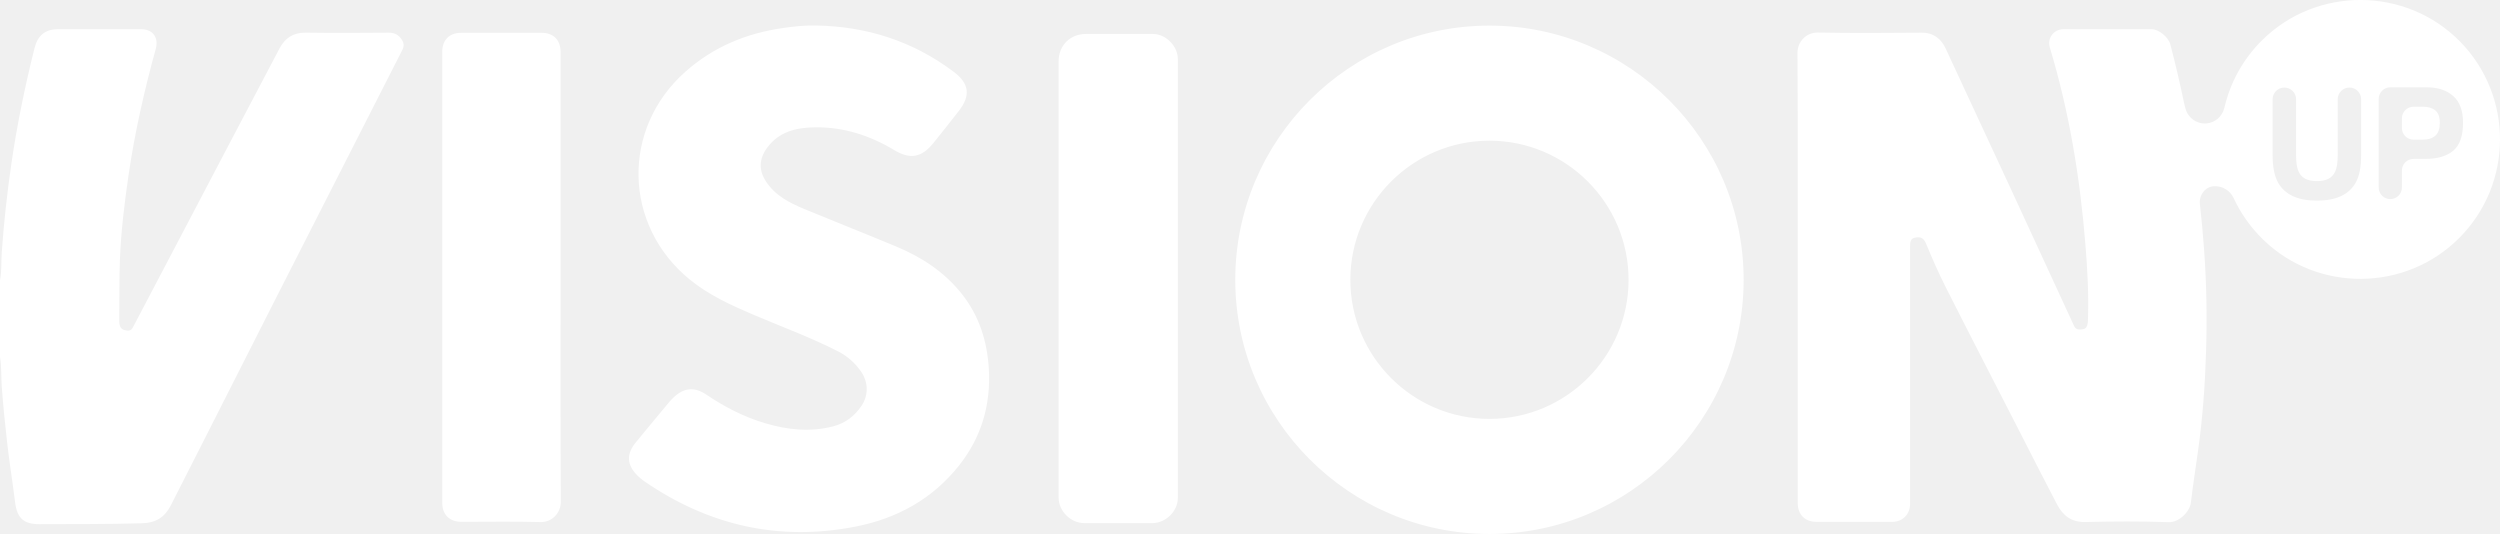
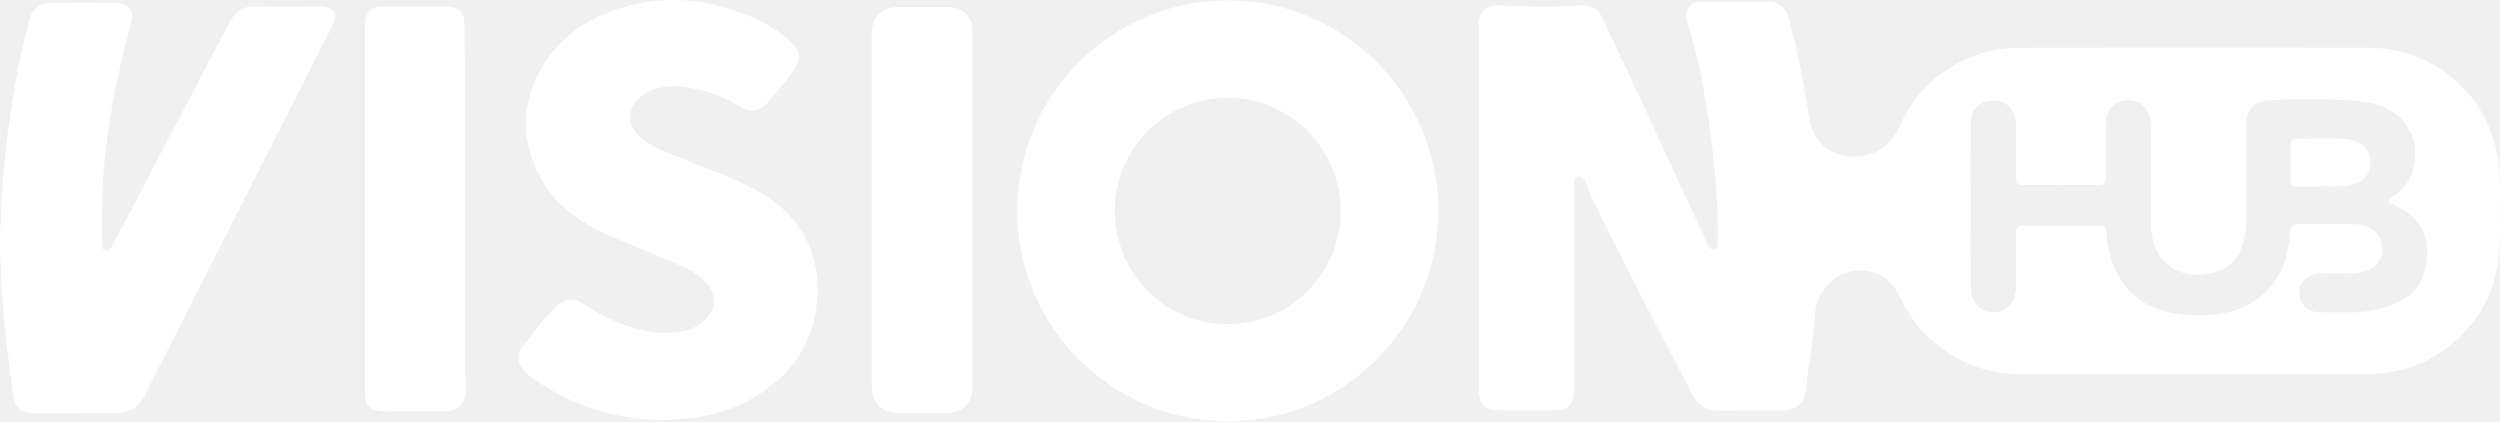
- <svg xmlns="http://www.w3.org/2000/svg" version="1.1" id="Layer_1" x="0px" y="0px" viewBox="0 0 72.357 15.455" style="enable-background:new 0 0 72.357 15.455;" xml:space="preserve">
+ <svg xmlns="http://www.w3.org/2000/svg" version="1.1" id="Layer_1" x="0px" y="0px" viewBox="0 0 91.677 15.456" style="enable-background:new 0 0 91.677 15.456;" xml:space="preserve">
  <style type="text/css">
	.st0{fill:#FFFFFF;}
</style>
  <g>
-     <g>
-       <path class="st0" d="M0,8.113c0.052-0.268,0.032-0.54,0.051-0.81c0.06-0.852,0.153-1.698,0.275-2.543    c0.163-1.131,0.394-2.248,0.67-3.356C1.09,1.024,1.304,0.845,1.688,0.845c0.798,0,1.597-0.001,2.395,0    c0.342,0,0.515,0.241,0.424,0.573C4.178,2.615,3.903,3.823,3.723,5.051c-0.119,0.816-0.22,1.632-0.252,2.458    C3.449,8.094,3.46,8.677,3.451,9.26C3.447,9.486,3.516,9.553,3.689,9.568c0.109,0.009,0.139-0.057,0.176-0.128    C4.252,8.703,4.639,7.966,5.026,7.23c1.021-1.944,2.04-3.888,3.065-5.83c0.155-0.294,0.395-0.46,0.754-0.455    c0.804,0.012,1.608,0.007,2.412,0.001c0.164-0.001,0.279,0.065,0.365,0.191c0.065,0.093,0.083,0.189,0.024,0.306    c-1.237,2.424-2.472,4.85-3.705,7.276c-0.668,1.313-1.332,2.628-1.998,3.942c-0.332,0.654-0.665,1.308-0.997,1.962    c-0.174,0.345-0.432,0.511-0.839,0.522c-0.989,0.028-1.978,0.022-2.967,0.026c-0.455,0.002-0.646-0.178-0.702-0.627    c-0.071-0.577-0.166-1.152-0.231-1.73c-0.062-0.544-0.117-1.089-0.157-1.635C0.031,10.898,0.047,10.614,0,10.335    C0,9.594,0,8.853,0,8.113z M16.225,1.504c0-0.344-0.205-0.554-0.544-0.554c-0.781-0.001-1.562-0.001-2.342,0    c-0.33,0-0.539,0.21-0.539,0.542c0,4.355,0,8.71,0,13.065c0,0.338,0.211,0.545,0.553,0.546c0.763,0.001,1.527-0.014,2.29,0.007    c0.322,0.009,0.591-0.252,0.589-0.593c-0.013-2.163-0.007-4.326-0.007-6.489C16.225,5.853,16.225,3.678,16.225,1.504z     M23.614,0.738c1.472,0.025,2.809,0.452,3.99,1.341c0.45,0.339,0.493,0.689,0.15,1.128c-0.246,0.314-0.492,0.629-0.744,0.939    c-0.337,0.415-0.671,0.474-1.125,0.2c-0.709-0.428-1.473-0.673-2.303-0.661c-0.54,0.007-1.046,0.126-1.39,0.607    c-0.222,0.311-0.234,0.632-0.027,0.953c0.269,0.416,0.687,0.628,1.123,0.808c0.882,0.365,1.77,0.715,2.651,1.082    c0.736,0.307,1.391,0.733,1.894,1.366c0.504,0.634,0.737,1.364,0.786,2.165c0.063,1.043-0.21,1.982-0.858,2.802    c-0.77,0.974-1.796,1.537-2.998,1.773c-2.222,0.436-4.257-0.035-6.116-1.312c-0.071-0.049-0.138-0.106-0.199-0.167    c-0.308-0.309-0.325-0.615-0.049-0.954c0.285-0.35,0.575-0.696,0.863-1.043c0.074-0.089,0.146-0.18,0.23-0.259    c0.307-0.29,0.607-0.317,0.957-0.081c0.526,0.355,1.084,0.643,1.694,0.824c0.648,0.192,1.301,0.263,1.966,0.092    c0.352-0.09,0.624-0.296,0.826-0.596c0.206-0.307,0.199-0.685-0.016-0.994c-0.172-0.247-0.391-0.442-0.658-0.579    c-0.804-0.412-1.654-0.72-2.484-1.075c-0.64-0.274-1.268-0.562-1.814-1.007c-1.926-1.572-1.985-4.368-0.124-6.016    c0.81-0.718,1.762-1.112,2.824-1.263C22.978,0.764,23.294,0.732,23.614,0.738z M30.639,8.062c0-2.095,0-4.19,0-6.285    c0-0.46,0.332-0.794,0.79-0.794c0.648,0,1.296-0.001,1.944,0c0.369,0.001,0.716,0.351,0.717,0.723c0,4.236,0,8.472,0,12.709    c0,0.379-0.35,0.724-0.733,0.725c-0.66,0.001-1.319,0.001-1.979,0c-0.39-0.001-0.739-0.349-0.739-0.74    C30.639,12.287,30.639,10.174,30.639,8.062z M43.109,15.455c-4.056,0-7.357-3.3-7.357-7.357s3.3-7.357,7.357-7.357    c4.056,0,7.357,3.3,7.357,7.357S47.165,15.455,43.109,15.455z M43.109,4.072c-2.22,0-4.026,1.806-4.026,4.026    s1.806,4.026,4.026,4.026s4.026-1.806,4.026-4.026S45.329,4.072,43.109,4.072z M70.127,3.089h-0.273    c-0.185,0-0.336,0.15-0.336,0.336v0.281c0,0.185,0.15,0.336,0.336,0.336h0.273c0.154,0,0.274-0.039,0.36-0.116    c0.086-0.078,0.128-0.2,0.128-0.369c0-0.168-0.043-0.288-0.128-0.36C70.401,3.125,70.281,3.089,70.127,3.089z M71.178,6.887    c-1.55,1.556-4.089,1.582-5.668,0.056c-0.371-0.359-0.658-0.77-0.862-1.21c-0.102-0.219-0.325-0.355-0.567-0.343    c-0.002,0-0.004,0-0.005,0c-0.254,0.017-0.433,0.257-0.405,0.509c0.05,0.456,0.092,0.913,0.125,1.37    c0.068,0.964,0.084,1.93,0.054,2.894c-0.028,0.951-0.096,1.9-0.227,2.845c-0.071,0.514-0.152,1.026-0.213,1.54    c-0.031,0.263-0.343,0.574-0.64,0.565c-0.804-0.028-1.609-0.024-2.412-0.004c-0.406,0.01-0.653-0.188-0.824-0.515    c-0.371-0.705-0.729-1.417-1.094-2.128c-0.705-1.378-1.417-2.752-2.115-4.134c-0.215-0.422-0.405-0.858-0.586-1.295    c-0.068-0.163-0.172-0.187-0.312-0.159c-0.138,0.026-0.144,0.138-0.144,0.255c0.001,2.483,0,4.964,0,7.446    c0.001,0.303-0.213,0.524-0.517,0.525c-0.729,0.001-1.457,0.001-2.187,0c-0.34,0-0.548-0.209-0.548-0.55V8.026    c0-2.164,0.006-4.327-0.007-6.491c-0.001-0.337,0.263-0.599,0.59-0.593c1.001,0.019,2.002,0.012,3.003,0.004    c0.343-0.003,0.567,0.18,0.695,0.456c1.245,2.67,2.48,5.344,3.712,8.02c0.047,0.102,0.105,0.119,0.2,0.115    c0.099-0.004,0.162-0.032,0.19-0.137c0.018-0.069,0.018-0.137,0.019-0.206c0.021-0.705-0.018-1.41-0.075-2.112    c-0.155-1.935-0.468-3.843-1.03-5.706c-0.081-0.269,0.109-0.53,0.394-0.53c0.851-0.003,1.701-0.001,2.552,0    c0.209,0,0.487,0.228,0.543,0.443c0.147,0.565,0.281,1.135,0.399,1.706c0.012,0.046,0.024,0.09,0.035,0.134    c0.066,0.272,0.315,0.461,0.595,0.444c0.261-0.013,0.475-0.202,0.534-0.455c0.166-0.715,0.528-1.394,1.088-1.95    c1.582-1.572,4.17-1.556,5.733,0.035C72.75,2.783,72.742,5.318,71.178,6.887z M68.338,2.873c0-0.187-0.152-0.339-0.339-0.339    c-0.187,0-0.339,0.152-0.339,0.339v1.62c0,0.219-0.026,0.38-0.078,0.48c-0.081,0.18-0.255,0.269-0.524,0.269    c-0.271,0-0.446-0.09-0.525-0.269c-0.053-0.1-0.078-0.261-0.078-0.48v-1.62c0-0.093-0.038-0.178-0.099-0.24    c-0.062-0.06-0.147-0.099-0.24-0.099c-0.188,0-0.34,0.152-0.34,0.339v1.622c0,0.34,0.053,0.603,0.159,0.792    c0.197,0.347,0.571,0.52,1.123,0.52s0.926-0.172,1.122-0.52c0.106-0.188,0.157-0.452,0.157-0.792V2.873z M71.287,3.551    c0-0.349-0.096-0.608-0.286-0.774c-0.19-0.166-0.446-0.25-0.765-0.25h-1.054c-0.185,0-0.336,0.15-0.336,0.336v2.564    c0,0.185,0.15,0.336,0.336,0.336s0.336-0.15,0.336-0.336V4.935c0-0.185,0.15-0.336,0.336-0.336h0.339    c0.352,0,0.621-0.079,0.811-0.237C71.192,4.203,71.287,3.934,71.287,3.551z" />
-     </g>
+     <path class="st0" d="M54.225,7.602c0-2.183,0-4.365-0.001-6.548c0-0.193,0.003-0.385,0.107-0.555   c0.139-0.227,0.352-0.314,0.613-0.304c0.68,0.025,1.358,0.079,2.039,0.052c0.331-0.014,0.662-0.033,0.994-0.05   c0.374-0.02,0.64,0.144,0.797,0.479c0.522,1.111,1.042,2.222,1.559,3.334c0.5,1.075,0.995,2.152,1.492,3.228   c0.261,0.564,0.521,1.129,0.783,1.692c0.048,0.104,0.085,0.239,0.237,0.207c0.148-0.031,0.138-0.167,0.141-0.283   c0.027-1.08-0.057-2.152-0.171-3.226c-0.082-0.768-0.196-1.53-0.334-2.287c-0.139-0.766-0.299-1.529-0.537-2.274   c-0.04-0.126-0.078-0.255-0.098-0.385c-0.052-0.347,0.135-0.608,0.483-0.614c0.863-0.015,1.726-0.013,2.589,0.001   c0.321,0.005,0.593,0.26,0.674,0.573c0.311,1.205,0.562,2.421,0.743,3.653c0.167,1.136,1.182,1.676,2.243,1.355   c0.527-0.16,0.858-0.526,1.082-1.024c0.562-1.246,1.481-2.115,2.77-2.595c0.53-0.198,1.077-0.278,1.633-0.279   c4.266-0.006,8.531-0.009,12.797-0.001c2.404,0.004,4.397,1.728,4.748,4.1c0.085,0.575,0.067,1.158,0.062,1.739   c-0.005,0.63,0.033,1.263-0.048,1.89c-0.163,1.261-0.721,2.319-1.703,3.135c-0.924,0.769-1.997,1.103-3.198,1.1   c-4.199-0.01-8.399-0.007-12.598-0.002c-1.356,0.002-2.513-0.471-3.478-1.412c-0.425-0.415-0.731-0.918-0.992-1.451   c-0.302-0.618-0.807-0.939-1.494-0.923c-0.679,0.016-1.144,0.382-1.446,0.976c-0.132,0.259-0.16,0.542-0.173,0.822   c-0.044,0.888-0.239,1.757-0.328,2.64c-0.042,0.413-0.398,0.687-0.815,0.688c-0.805,0.002-1.61-0.005-2.415,0.002   c-0.433,0.004-0.727-0.208-0.916-0.572c-0.739-1.419-1.485-2.835-2.201-4.266c-0.582-1.164-1.226-2.298-1.711-3.509   c-0.053-0.132-0.135-0.248-0.295-0.208c-0.175,0.044-0.137,0.208-0.137,0.334c-0.002,2.432-0.002,4.863-0.002,7.295   c0,0.774-0.145,0.921-0.909,0.921c-0.606,0-1.212,0.002-1.817,0c-0.554-0.002-0.759-0.203-0.764-0.776   c-0.007-0.88-0.002-1.759-0.003-2.639c0-1.344,0-2.689,0-4.033C54.227,7.602,54.226,7.602,54.225,7.602z M72.266,7.56   c0,1.004-0.005,2.008,0.002,3.012c0.004,0.559,0.433,0.945,0.946,0.875c0.419-0.058,0.71-0.419,0.715-0.915   c0.008-0.664,0.007-1.328,0-1.991c-0.002-0.19,0.068-0.27,0.261-0.269c0.929,0.004,1.859,0.005,2.788-0.001   c0.193-0.001,0.258,0.079,0.27,0.265c0.026,0.398,0.098,0.79,0.243,1.164c0.275,0.712,0.745,1.242,1.451,1.557   c0.681,0.304,1.398,0.344,2.122,0.289c0.752-0.057,1.447-0.279,2.007-0.821c0.621-0.602,0.843-1.375,0.918-2.199   c0.023-0.252,0.104-0.324,0.345-0.318c0.614,0.014,1.228,0.007,1.842,0.005c0.176-0.001,0.348,0.02,0.518,0.061   c0.411,0.1,0.663,0.421,0.663,0.842c0,0.436-0.232,0.736-0.66,0.84c-0.177,0.043-0.357,0.072-0.542,0.07   c-0.357-0.004-0.714-0.004-1.07,0c-0.454,0.005-0.767,0.295-0.771,0.707c-0.004,0.414,0.305,0.712,0.756,0.719   c0.332,0.006,0.664-0.005,0.996,0.003c0.511,0.013,1.01-0.058,1.494-0.217c0.677-0.222,1.208-0.622,1.367-1.35   c0.184-0.841,0.049-1.561-0.636-2.081c-0.179-0.136-0.381-0.235-0.588-0.321c-0.156-0.065-0.153-0.13-0.03-0.222   c0.04-0.03,0.078-0.062,0.12-0.089c1.051-0.652,1.092-2.501-0.241-3.18c-0.466-0.237-0.963-0.298-1.469-0.32   c-0.945-0.04-1.892-0.05-2.836,0.002c-0.632,0.035-0.877,0.342-0.877,0.971c-0.001,1.12-0.002,2.24,0.001,3.36   c0.001,0.233-0.015,0.464-0.056,0.693c-0.107,0.599-0.411,1.063-1.002,1.252c-0.671,0.215-1.335,0.191-1.891-0.317   c-0.445-0.407-0.543-0.957-0.547-1.524c-0.009-1.145-0.003-2.29-0.003-3.435c0-0.243-0.022-0.485-0.175-0.687   c-0.215-0.284-0.579-0.381-0.944-0.264c-0.333,0.106-0.513,0.352-0.517,0.737c-0.006,0.672-0.004,1.344-0.002,2.016   c0.001,0.18-0.034,0.306-0.257,0.305c-0.938-0.005-1.875-0.004-2.813-0.001c-0.171,0.001-0.241-0.076-0.233-0.242   c0.005-0.116,0.001-0.232,0.001-0.348c-0.001-0.539,0.008-1.079-0.004-1.618c-0.012-0.51-0.303-0.849-0.732-0.885   c-0.549-0.046-0.924,0.292-0.928,0.855C72.261,5.552,72.265,6.556,72.266,7.56z" />
+     <path class="st0" d="M52.742,7.725c0.028,4.248-3.493,7.714-7.67,7.731c-4.263,0.017-7.768-3.447-7.766-7.712   c0.002-4.336,3.521-7.732,7.725-7.733C49.276,0.008,52.753,3.489,52.742,7.725z M45.04,3.595c-2.254-0.039-4.149,1.831-4.159,4.099   c-0.01,2.297,1.796,4.186,4.128,4.191c2.322,0.005,4.1-1.843,4.154-4.06C49.221,5.489,47.281,3.559,45.04,3.595z" />
+     <path class="st0" d="M2.762,15.154c-0.465,0-0.93,0-1.394,0c-0.614,0-0.831-0.164-0.904-0.78c-0.148-1.242-0.333-2.479-0.394-3.733   C0.035,9.92-0.02,9.199,0.007,8.479C0.056,7.205,0.13,5.932,0.312,4.666c0.103-0.714,0.214-1.426,0.347-2.134   c0.113-0.602,0.268-1.197,0.412-1.793C1.169,0.335,1.444,0.113,1.858,0.11c0.805-0.006,1.61-0.007,2.415,0   c0.436,0.004,0.652,0.264,0.542,0.689C4.602,1.618,4.396,2.438,4.23,3.267C4.091,3.966,3.983,4.671,3.893,5.378   C3.749,6.508,3.716,7.643,3.734,8.78c0.001,0.058,0,0.116,0.001,0.174c0.002,0.103,0.013,0.206,0.133,0.24   c0.127,0.037,0.176-0.057,0.225-0.147c0.2-0.373,0.403-0.744,0.599-1.118c0.492-0.94,0.98-1.883,1.473-2.823   c0.5-0.955,1.004-1.908,1.505-2.862C7.924,1.76,8.174,1.274,8.433,0.792C8.628,0.43,8.905,0.223,9.351,0.236   c0.796,0.023,1.593,0.005,2.39,0.008c0.496,0.002,0.667,0.265,0.446,0.703c-0.669,1.324-1.347,2.644-2.019,3.967   c-0.649,1.279-1.293,2.56-1.942,3.839c-0.728,1.434-1.46,2.867-2.19,4.3c-0.244,0.48-0.496,0.957-0.728,1.443   c-0.209,0.438-0.549,0.648-1.026,0.649c-0.506,0.002-1.012,0-1.519,0C2.762,15.149,2.762,15.151,2.762,15.154z" />
+     <path class="st0" d="M24.261,15.408c-1.553-0.026-2.975-0.438-4.282-1.25c-0.261-0.162-0.526-0.315-0.74-0.54   c-0.243-0.256-0.312-0.588-0.107-0.862c0.405-0.544,0.82-1.086,1.314-1.555c0.284-0.269,0.604-0.279,0.932-0.064   c0.693,0.453,1.423,0.82,2.241,0.984c0.476,0.096,0.954,0.11,1.434,0.02c0.452-0.084,0.799-0.321,1.028-0.714   c0.147-0.252,0.15-0.525,0.007-0.785c-0.172-0.314-0.423-0.542-0.745-0.707c-0.983-0.505-2.029-0.862-3.033-1.317   c-0.977-0.443-1.853-1.01-2.409-1.962c-0.738-1.265-0.822-2.575-0.179-3.9c0.652-1.344,1.786-2.1,3.184-2.503   c1.51-0.435,2.991-0.288,4.435,0.283c0.648,0.256,1.266,0.587,1.757,1.099c0.247,0.257,0.267,0.568,0.062,0.863   c-0.313,0.449-0.648,0.884-1.026,1.28c-0.301,0.315-0.621,0.359-0.988,0.136c-0.671-0.409-1.393-0.658-2.173-0.734   c-0.499-0.049-0.986,0.01-1.404,0.305c-0.618,0.437-0.626,1.094-0.048,1.587c0.376,0.32,0.835,0.469,1.278,0.654   c0.941,0.394,1.913,0.719,2.82,1.184c1.686,0.865,2.551,2.362,2.324,4.29c-0.201,1.708-1.2,2.85-2.7,3.59   C26.301,15.254,25.282,15.376,24.261,15.408z" />
+     <path class="st0" d="M35.664,7.703c0,2.149,0,4.298,0,6.447c0,0.648-0.346,0.994-0.995,0.995c-0.564,0.001-1.128,0.002-1.693,0   c-0.656-0.002-1.009-0.359-1.009-1.02c0-4.281,0-8.562,0-12.843c0-0.673,0.352-1.024,1.027-1.026c0.581-0.001,1.162-0.003,1.742,0   c0.588,0.003,0.927,0.342,0.927,0.926C35.664,3.356,35.663,5.53,35.664,7.703z" />
+     <path class="st0" d="M13.384,7.67c0-2.232,0-4.464,0-6.696c0-0.55,0.179-0.728,0.732-0.729c0.738-0.001,1.477-0.002,2.215,0   c0.508,0.001,0.704,0.197,0.707,0.711c0.003,0.606,0.001,1.211,0.001,1.817c0,3.336-0.001,6.671,0.002,10.007   c0,0.481,0.031,0.961,0.033,1.442c0.002,0.619-0.264,0.89-0.883,0.869c-0.655-0.022-1.309-0.004-1.964,0.002   c-0.107,0.001-0.216-0.003-0.322-0.02c-0.368-0.059-0.518-0.232-0.52-0.607c-0.004-0.846-0.002-1.693-0.002-2.539   C13.384,10.507,13.384,9.089,13.384,7.67z" />
+     <path class="st0" d="M85.062,6.843c-0.274,0-0.548-0.003-0.821,0.001c-0.162,0.003-0.247-0.055-0.245-0.23   C84,6.182,84,5.751,83.995,5.319c-0.002-0.172,0.075-0.237,0.241-0.236c0.573,0.004,1.147-0.03,1.717,0.012   c0.682,0.05,1.05,0.41,0.956,1.026c-0.052,0.343-0.284,0.576-0.657,0.66c-0.097,0.022-0.196,0.049-0.294,0.051   c-0.299,0.007-0.597,0.002-0.896,0.002C85.062,6.837,85.062,6.84,85.062,6.843z" />
  </g>
</svg>
